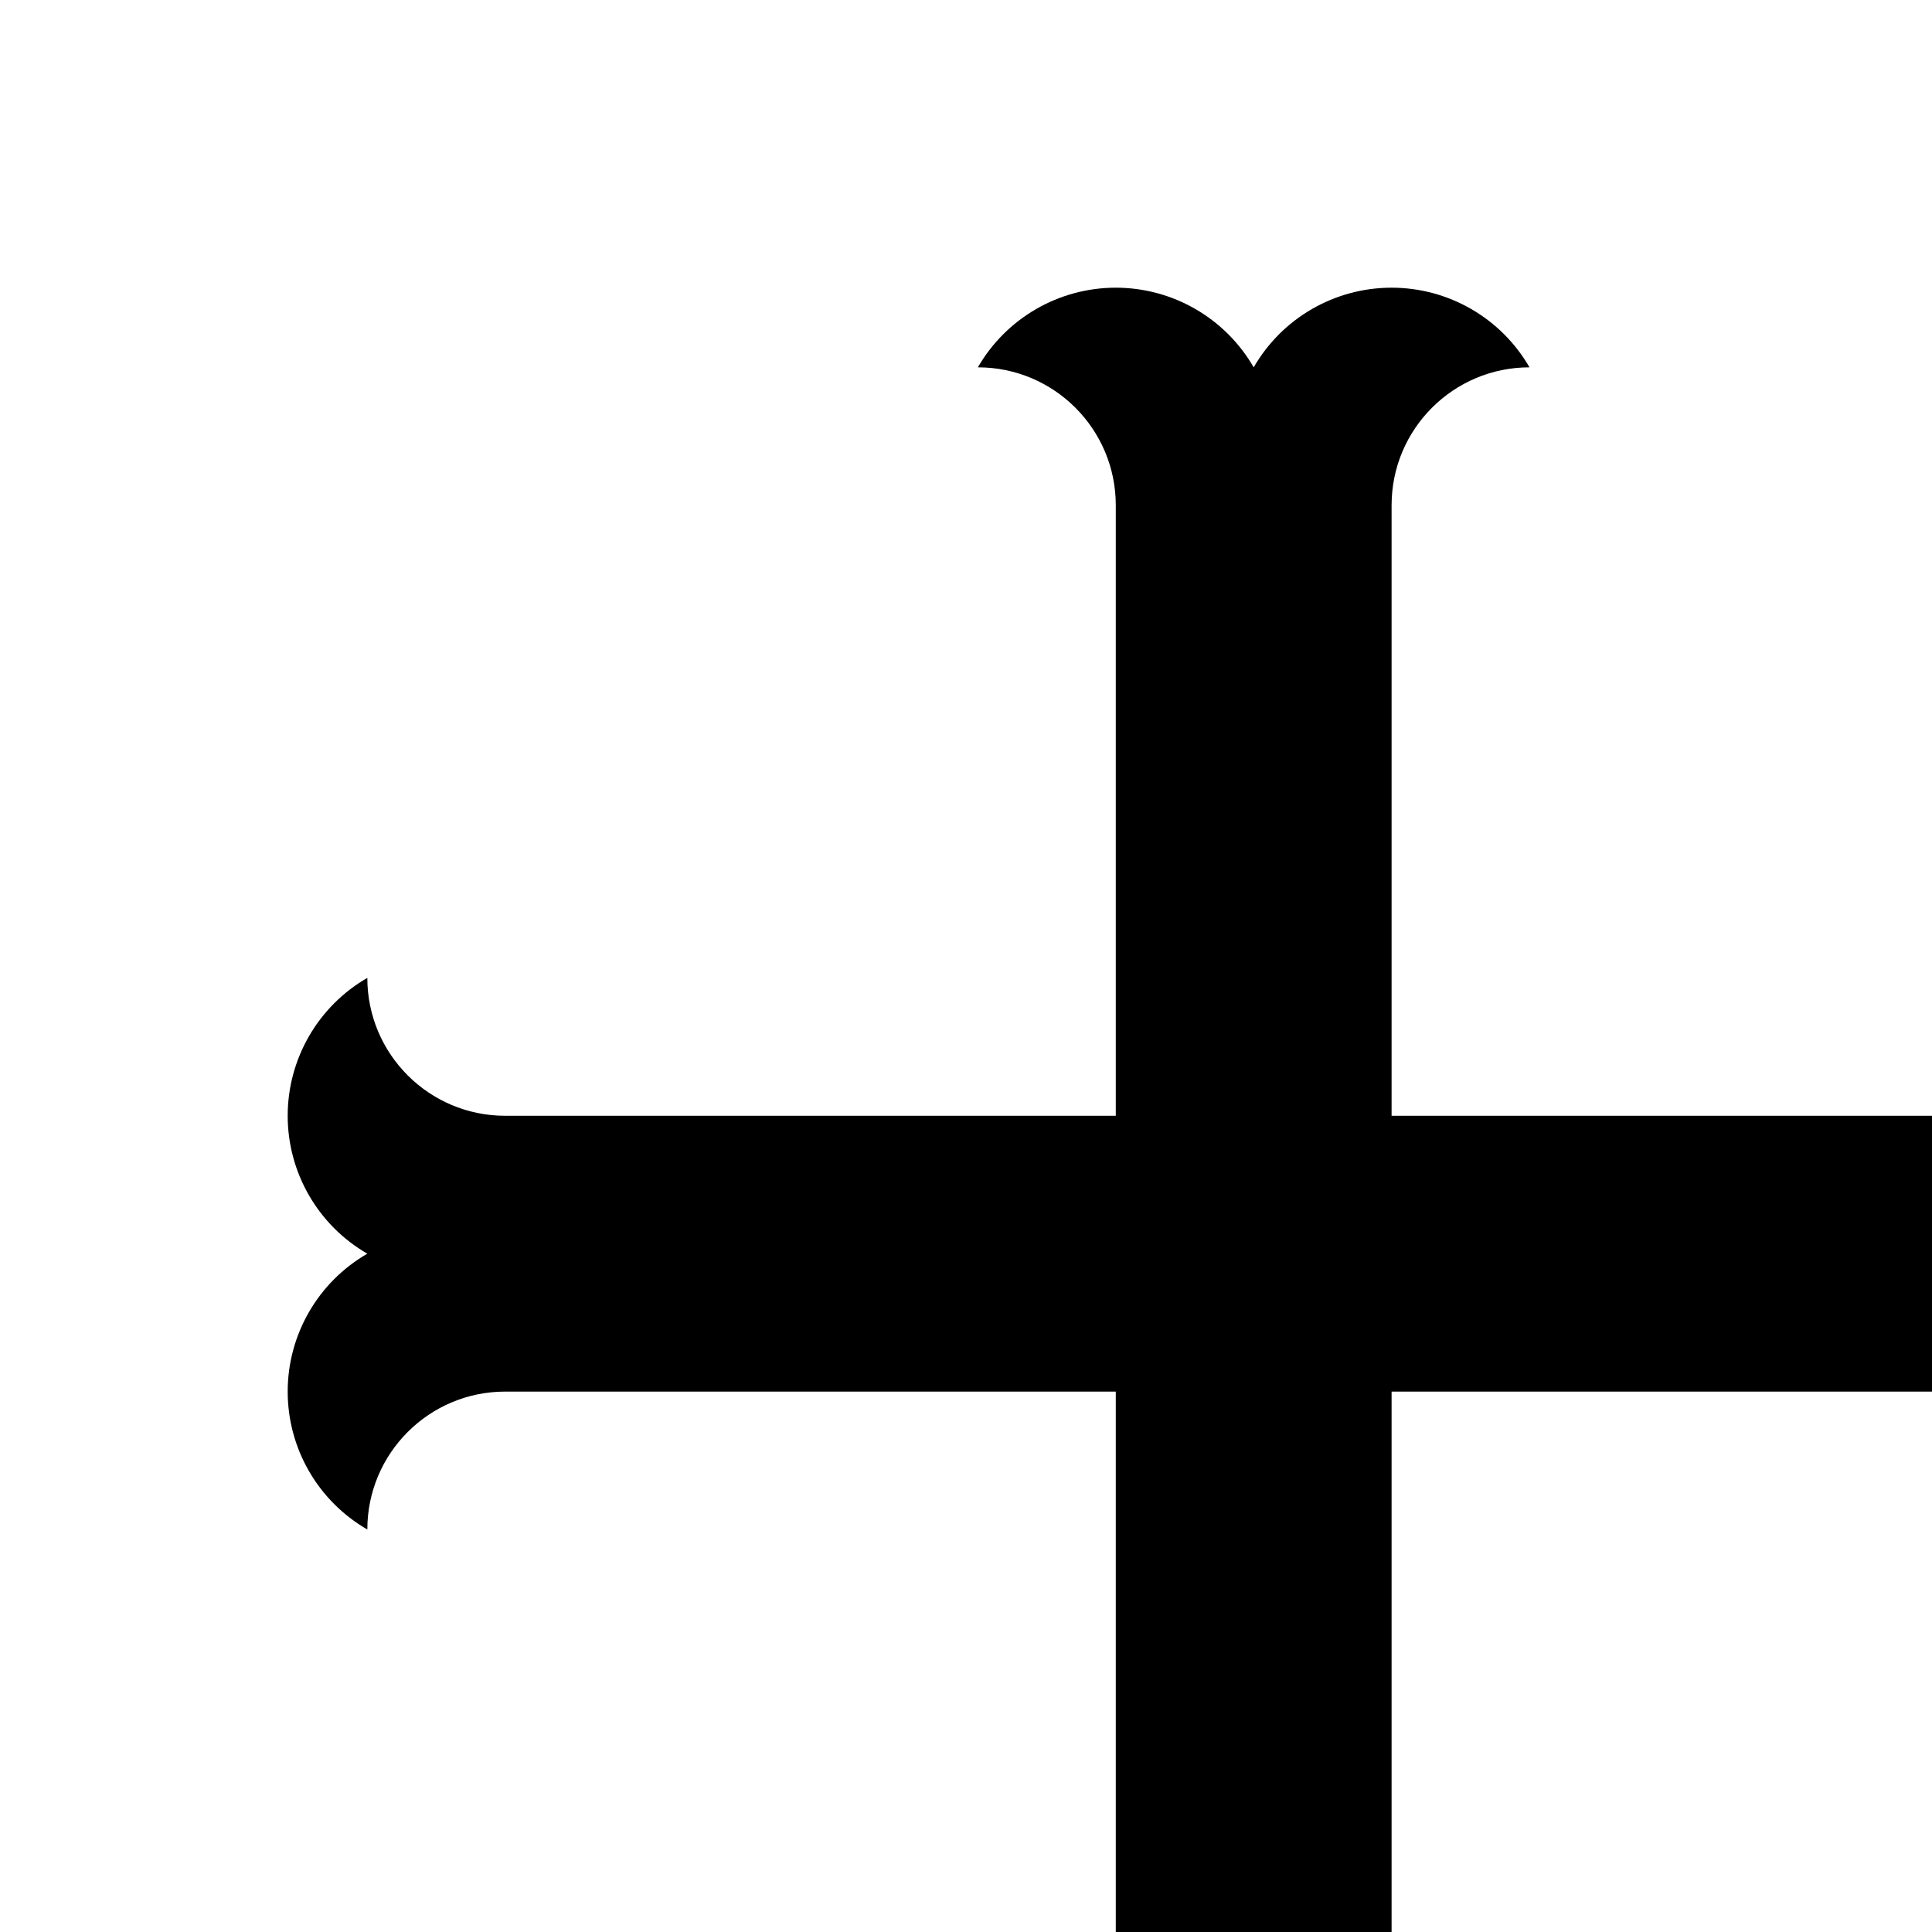
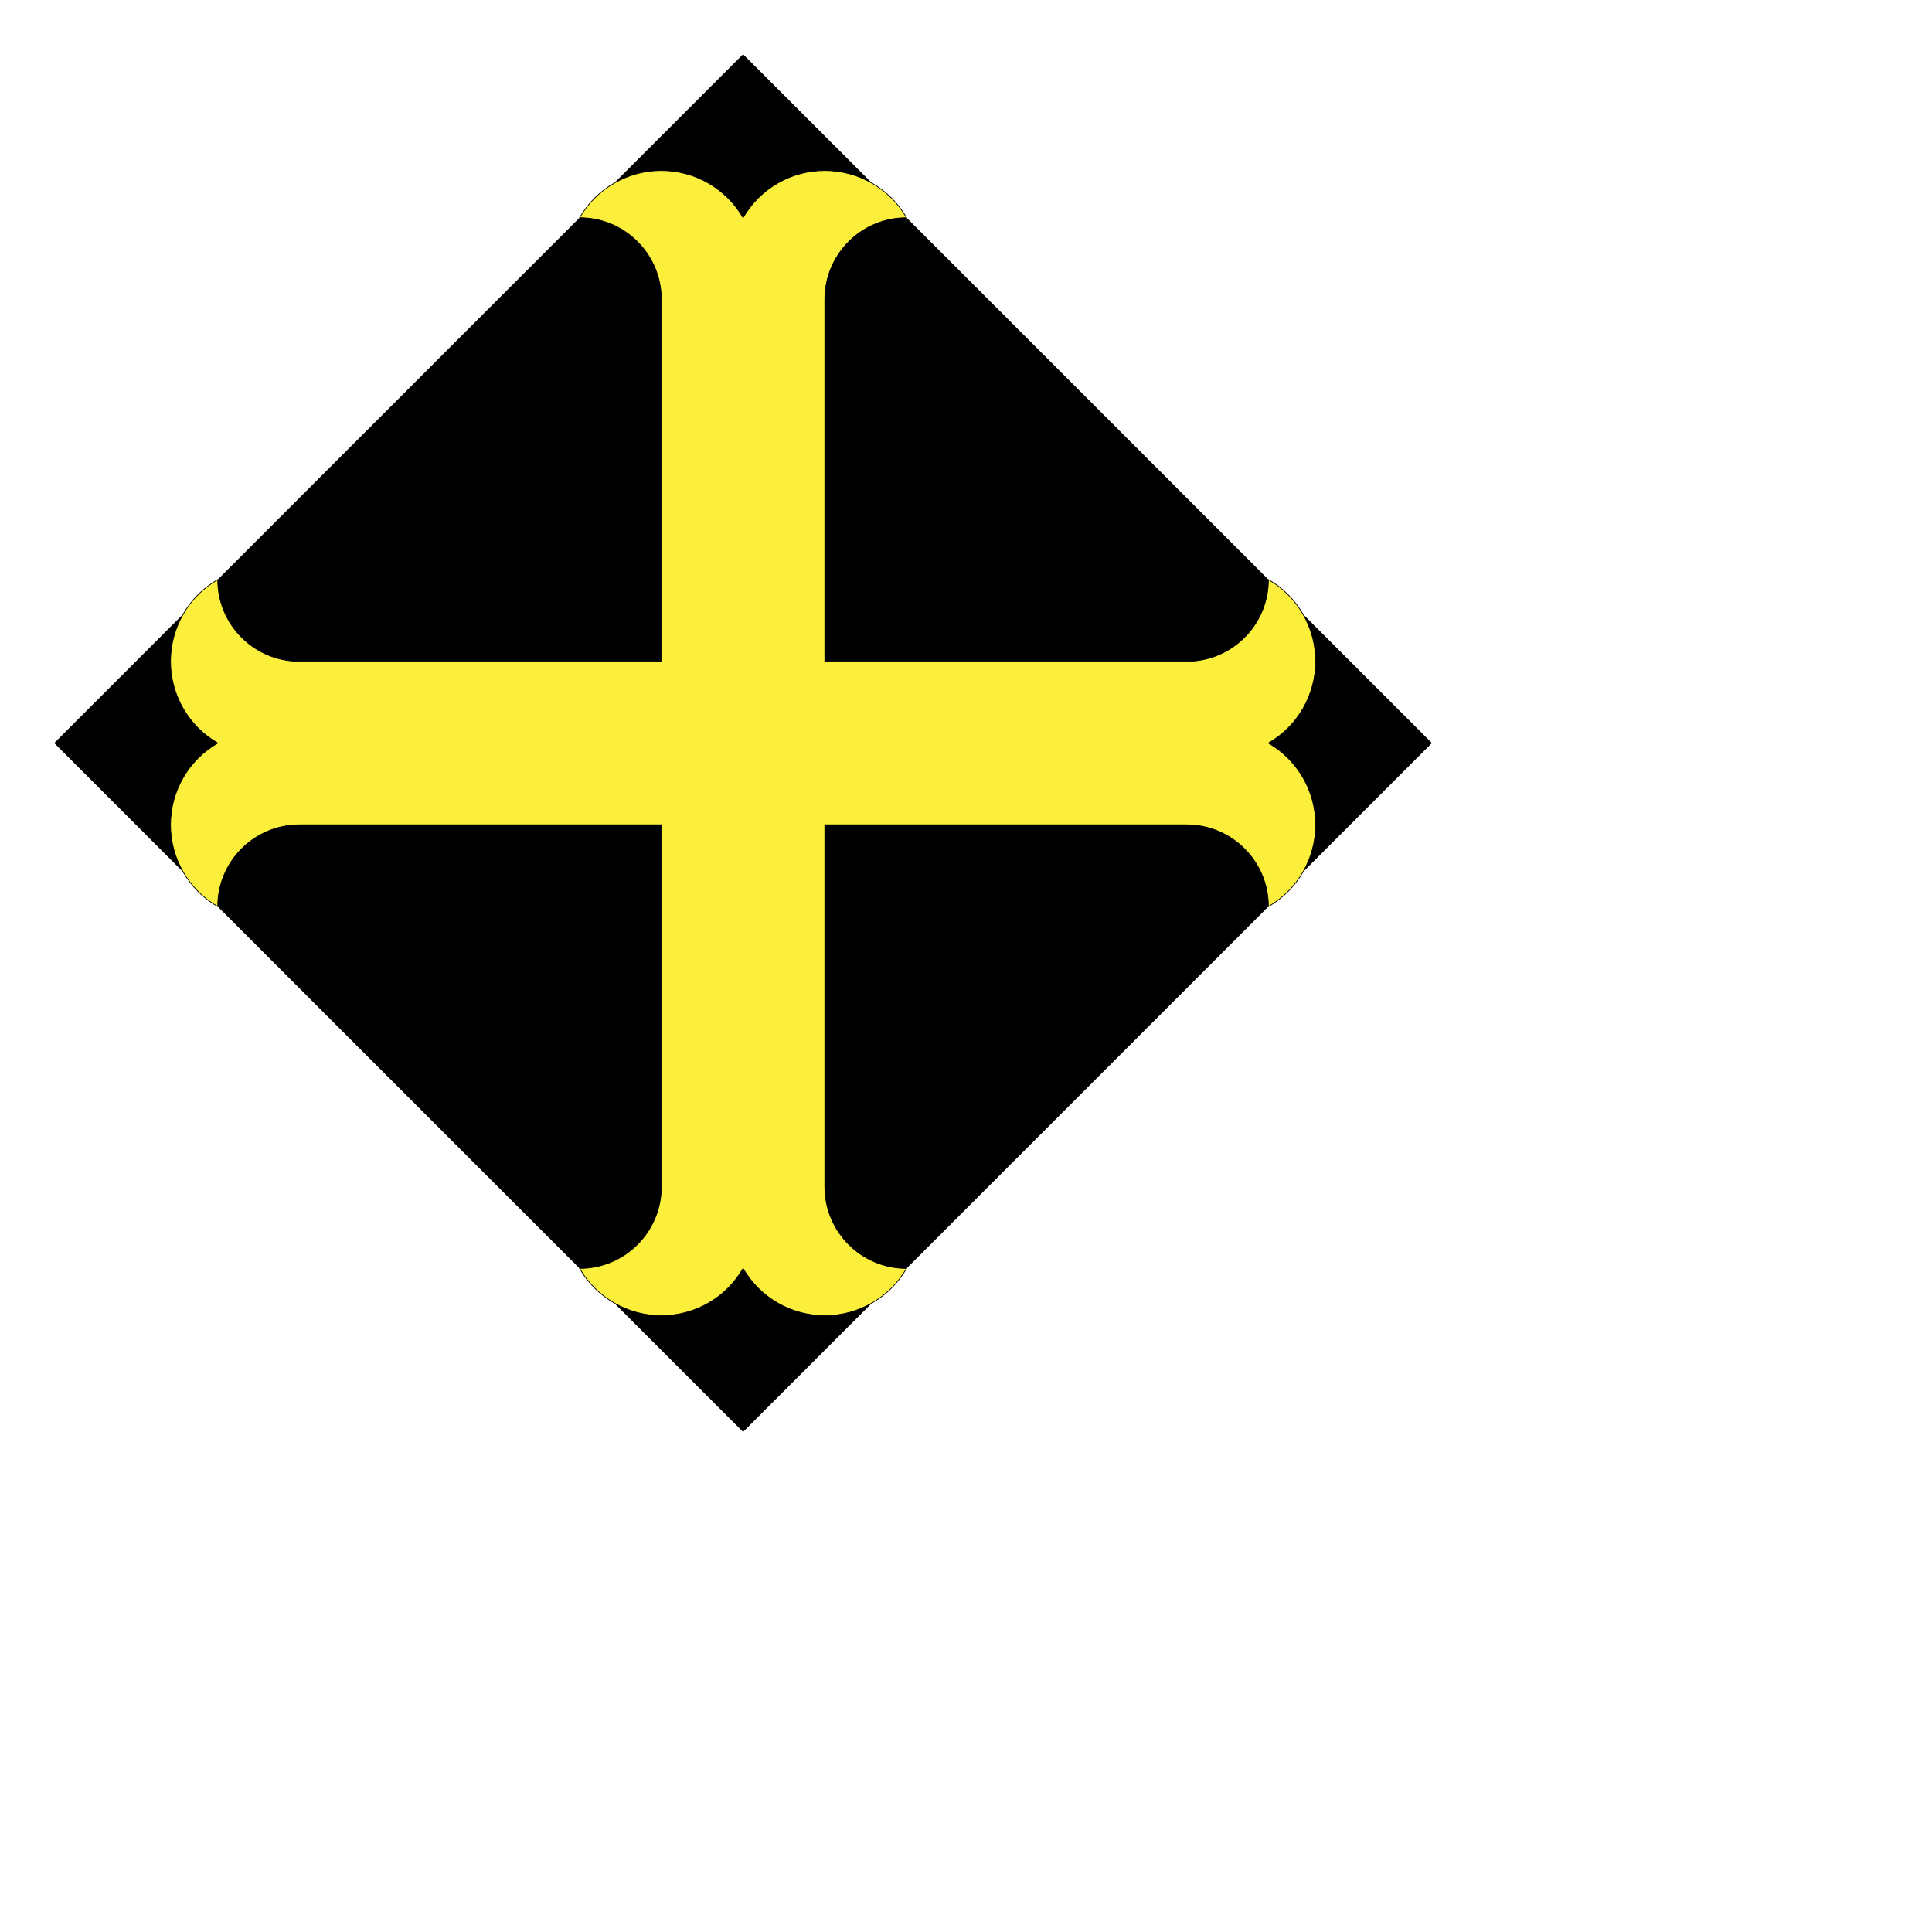
- <svg xmlns="http://www.w3.org/2000/svg" version="2.0">
-   <path transform="translate(1000,1000) scale(1,1)" d=" m +707, +000 a +127, +127 0 0, 0 +000, -220 a +110, +110 0 0, 1 -110, +110 h -487 v -487 a +110, +110 0 0, 1 +110, -110 a +127, +127 0 0, 0 -220, +000 a +127, +127 0 0, 0 -220, +000 a +110, +110 0 0, 1 +110, +110 v +487 h -487 a +110, +110 0 0, 1 -110, -110 a +127, +127 0 0, 0 +000, +220 a +127, +127 0 0, 0 +000, +220 a +110, +110 0 0, 1 +110, -110 h +487 v +487 a +110, +110 0 0, 1 -110, +110 a +127, +127 0 0, 0 +220, +000 a +127, +127 0 0, 0 +220, +000 a +110, +110 0 0, 1 -110, -110 v -487 h +487 a +110, +110 0 0, 1 +110, +110 a +127, +127 0 0, 0 +000, -220 z" />
+ <svg xmlns="http://www.w3.org/2000/svg" version="2.0" width="2600" height="2600">
+   <path transform="translate(1000,1000)" d=" M 927 0  l  -927 -927 l  -927 +927 l  +927 +927 l  +927 -927  Z" />
+   <path transform="translate(1000,1000)" style="fill:#fcef3c;stroke:#000000;" d=" M +707, +000  a +127, +127 0 0, 0 +000, -220 a +110, +110 0 0, 1 -110, +110 h -487 v -487 a +110, +110 0 0, 1 +110, -110 a +127, +127 0 0, 0 -220, +000 a +127, +127 0 0, 0 -220, +000 a +110, +110 0 0, 1 +110, +110 v +487 h -487 a +110, +110 0 0, 1 -110, -110 a +127, +127 0 0, 0 +000, +220 a +127, +127 0 0, 0 +000, +220 a +110, +110 0 0, 1 +110, -110 h +487 v +487 a +110, +110 0 0, 1 -110, +110 a +127, +127 0 0, 0 +220, +000 a +127, +127 0 0, 0 +220, +000 a +110, +110 0 0, 1 -110, -110 v -487 h +487 a +110, +110 0 0, 1 +110, +110 a +127, +127 0 0, 0 +000, -220  Z" />
</svg>
